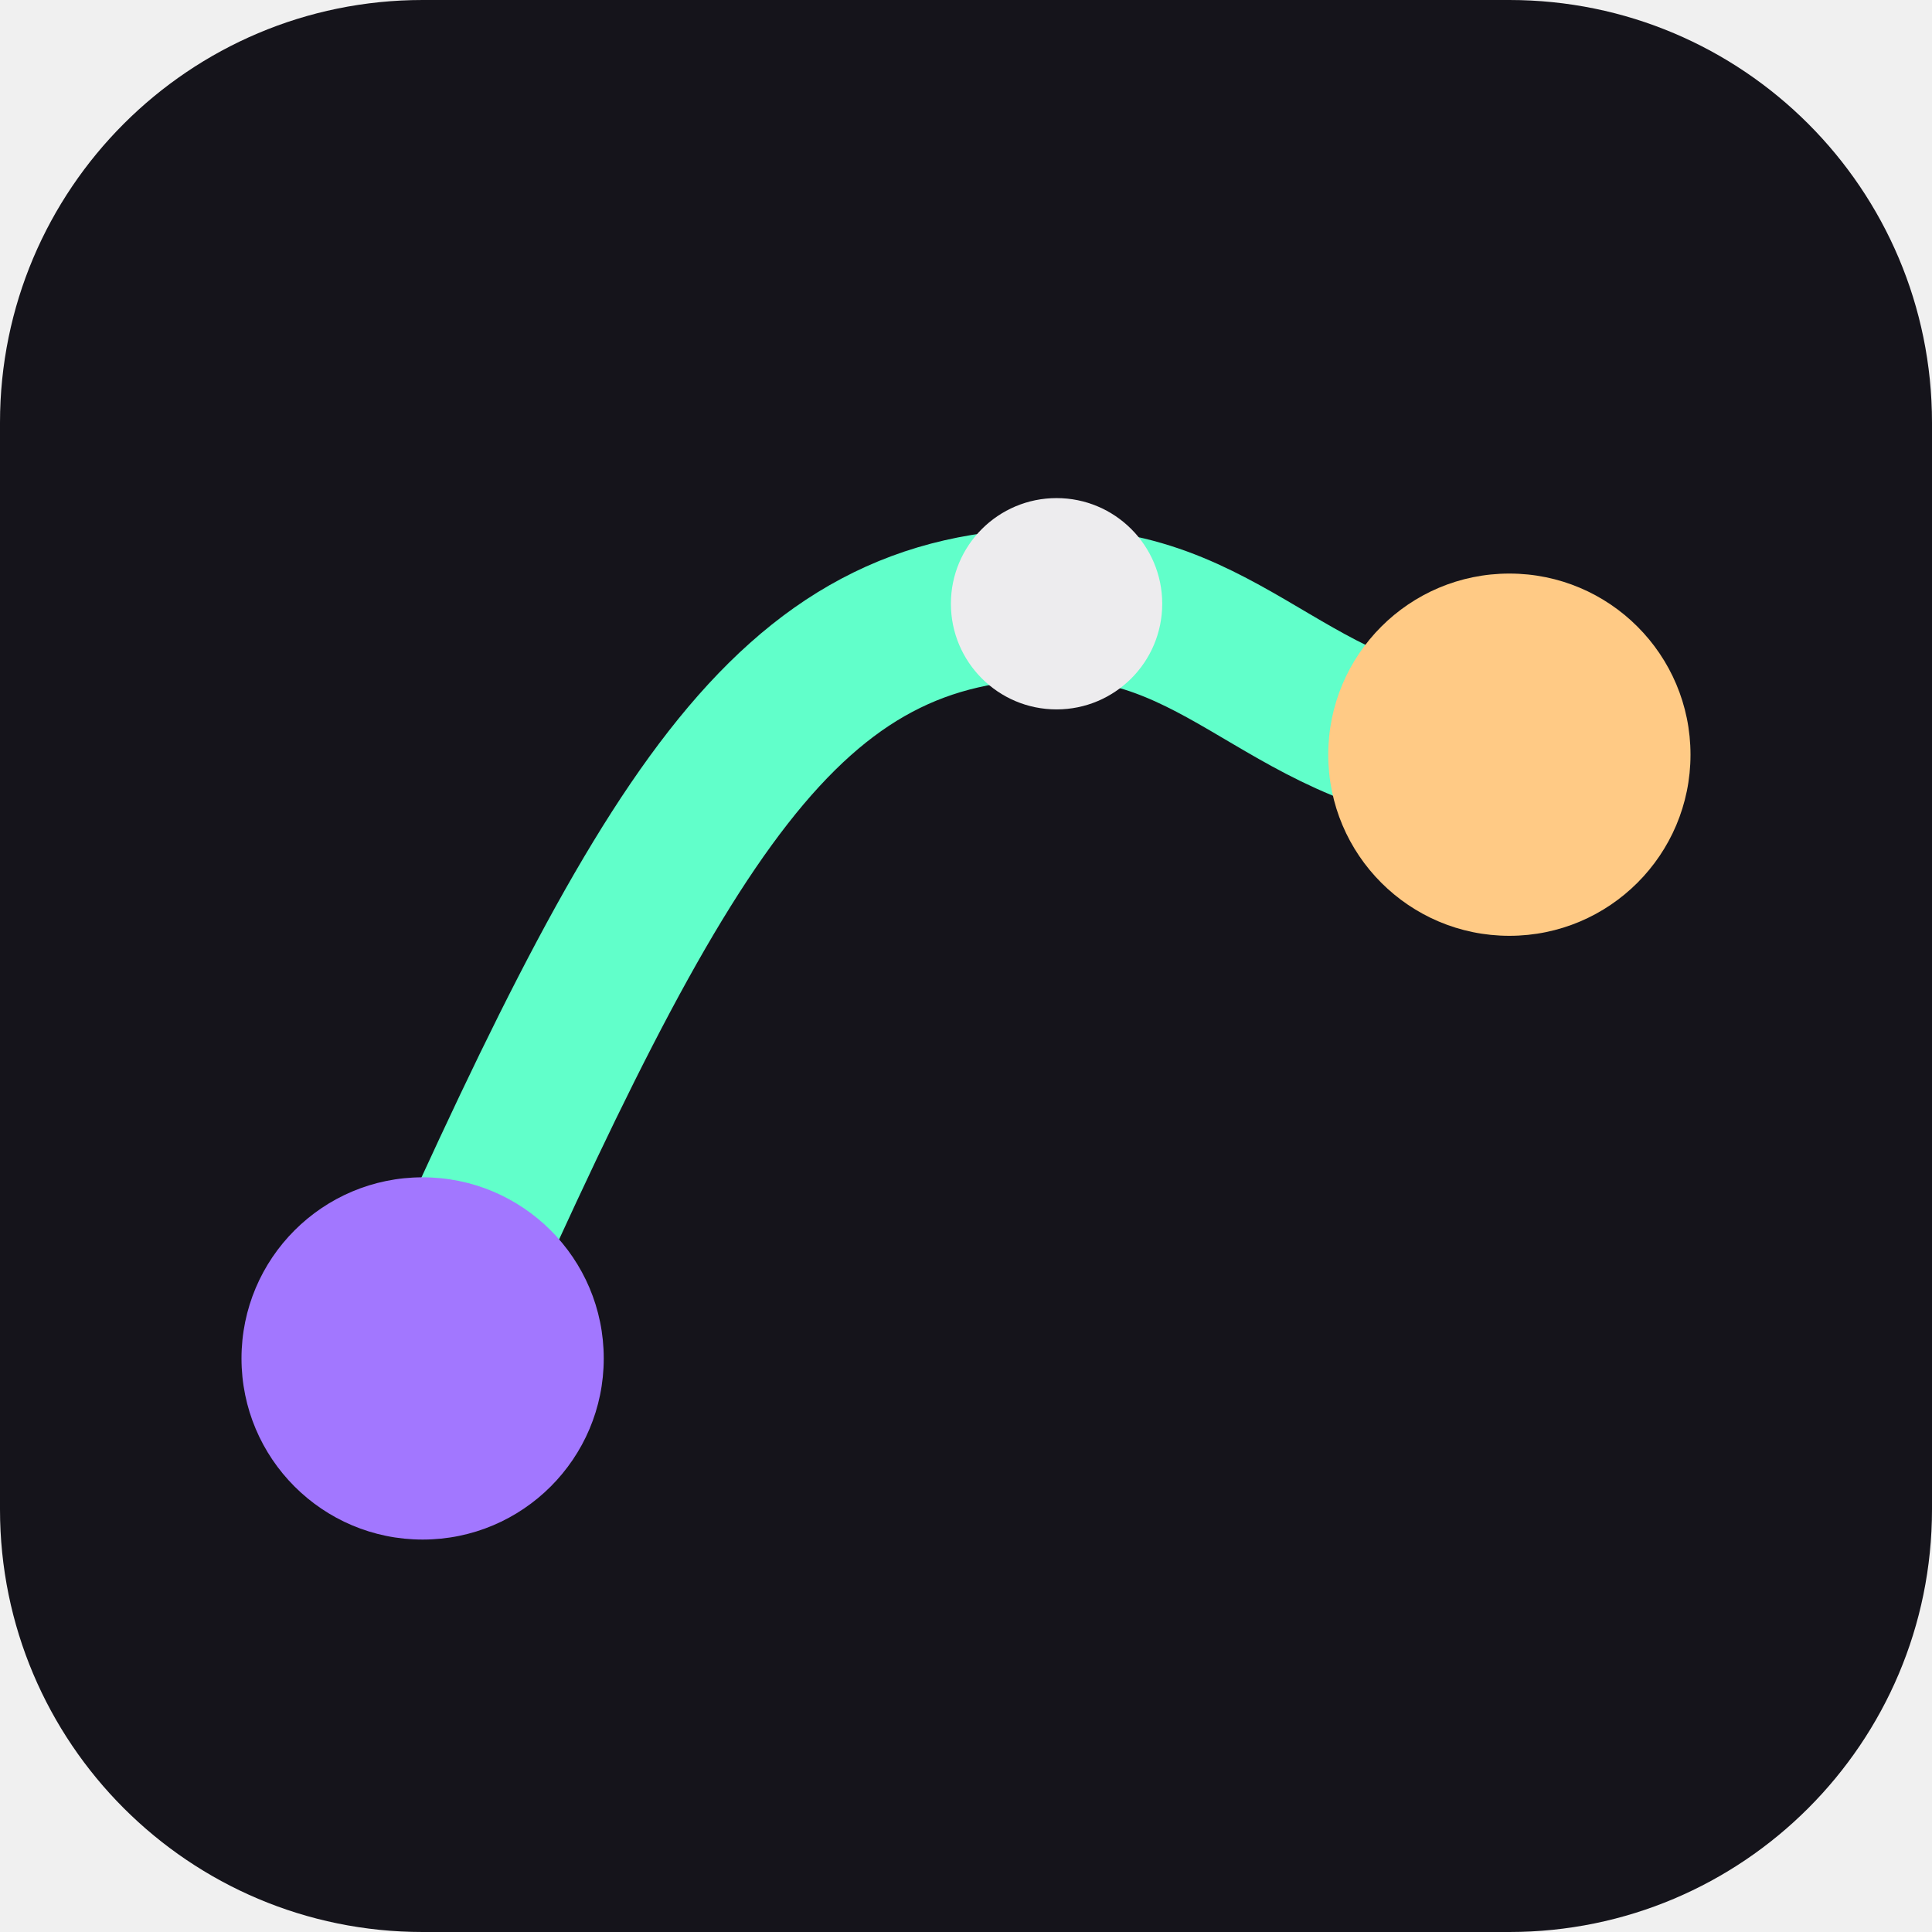
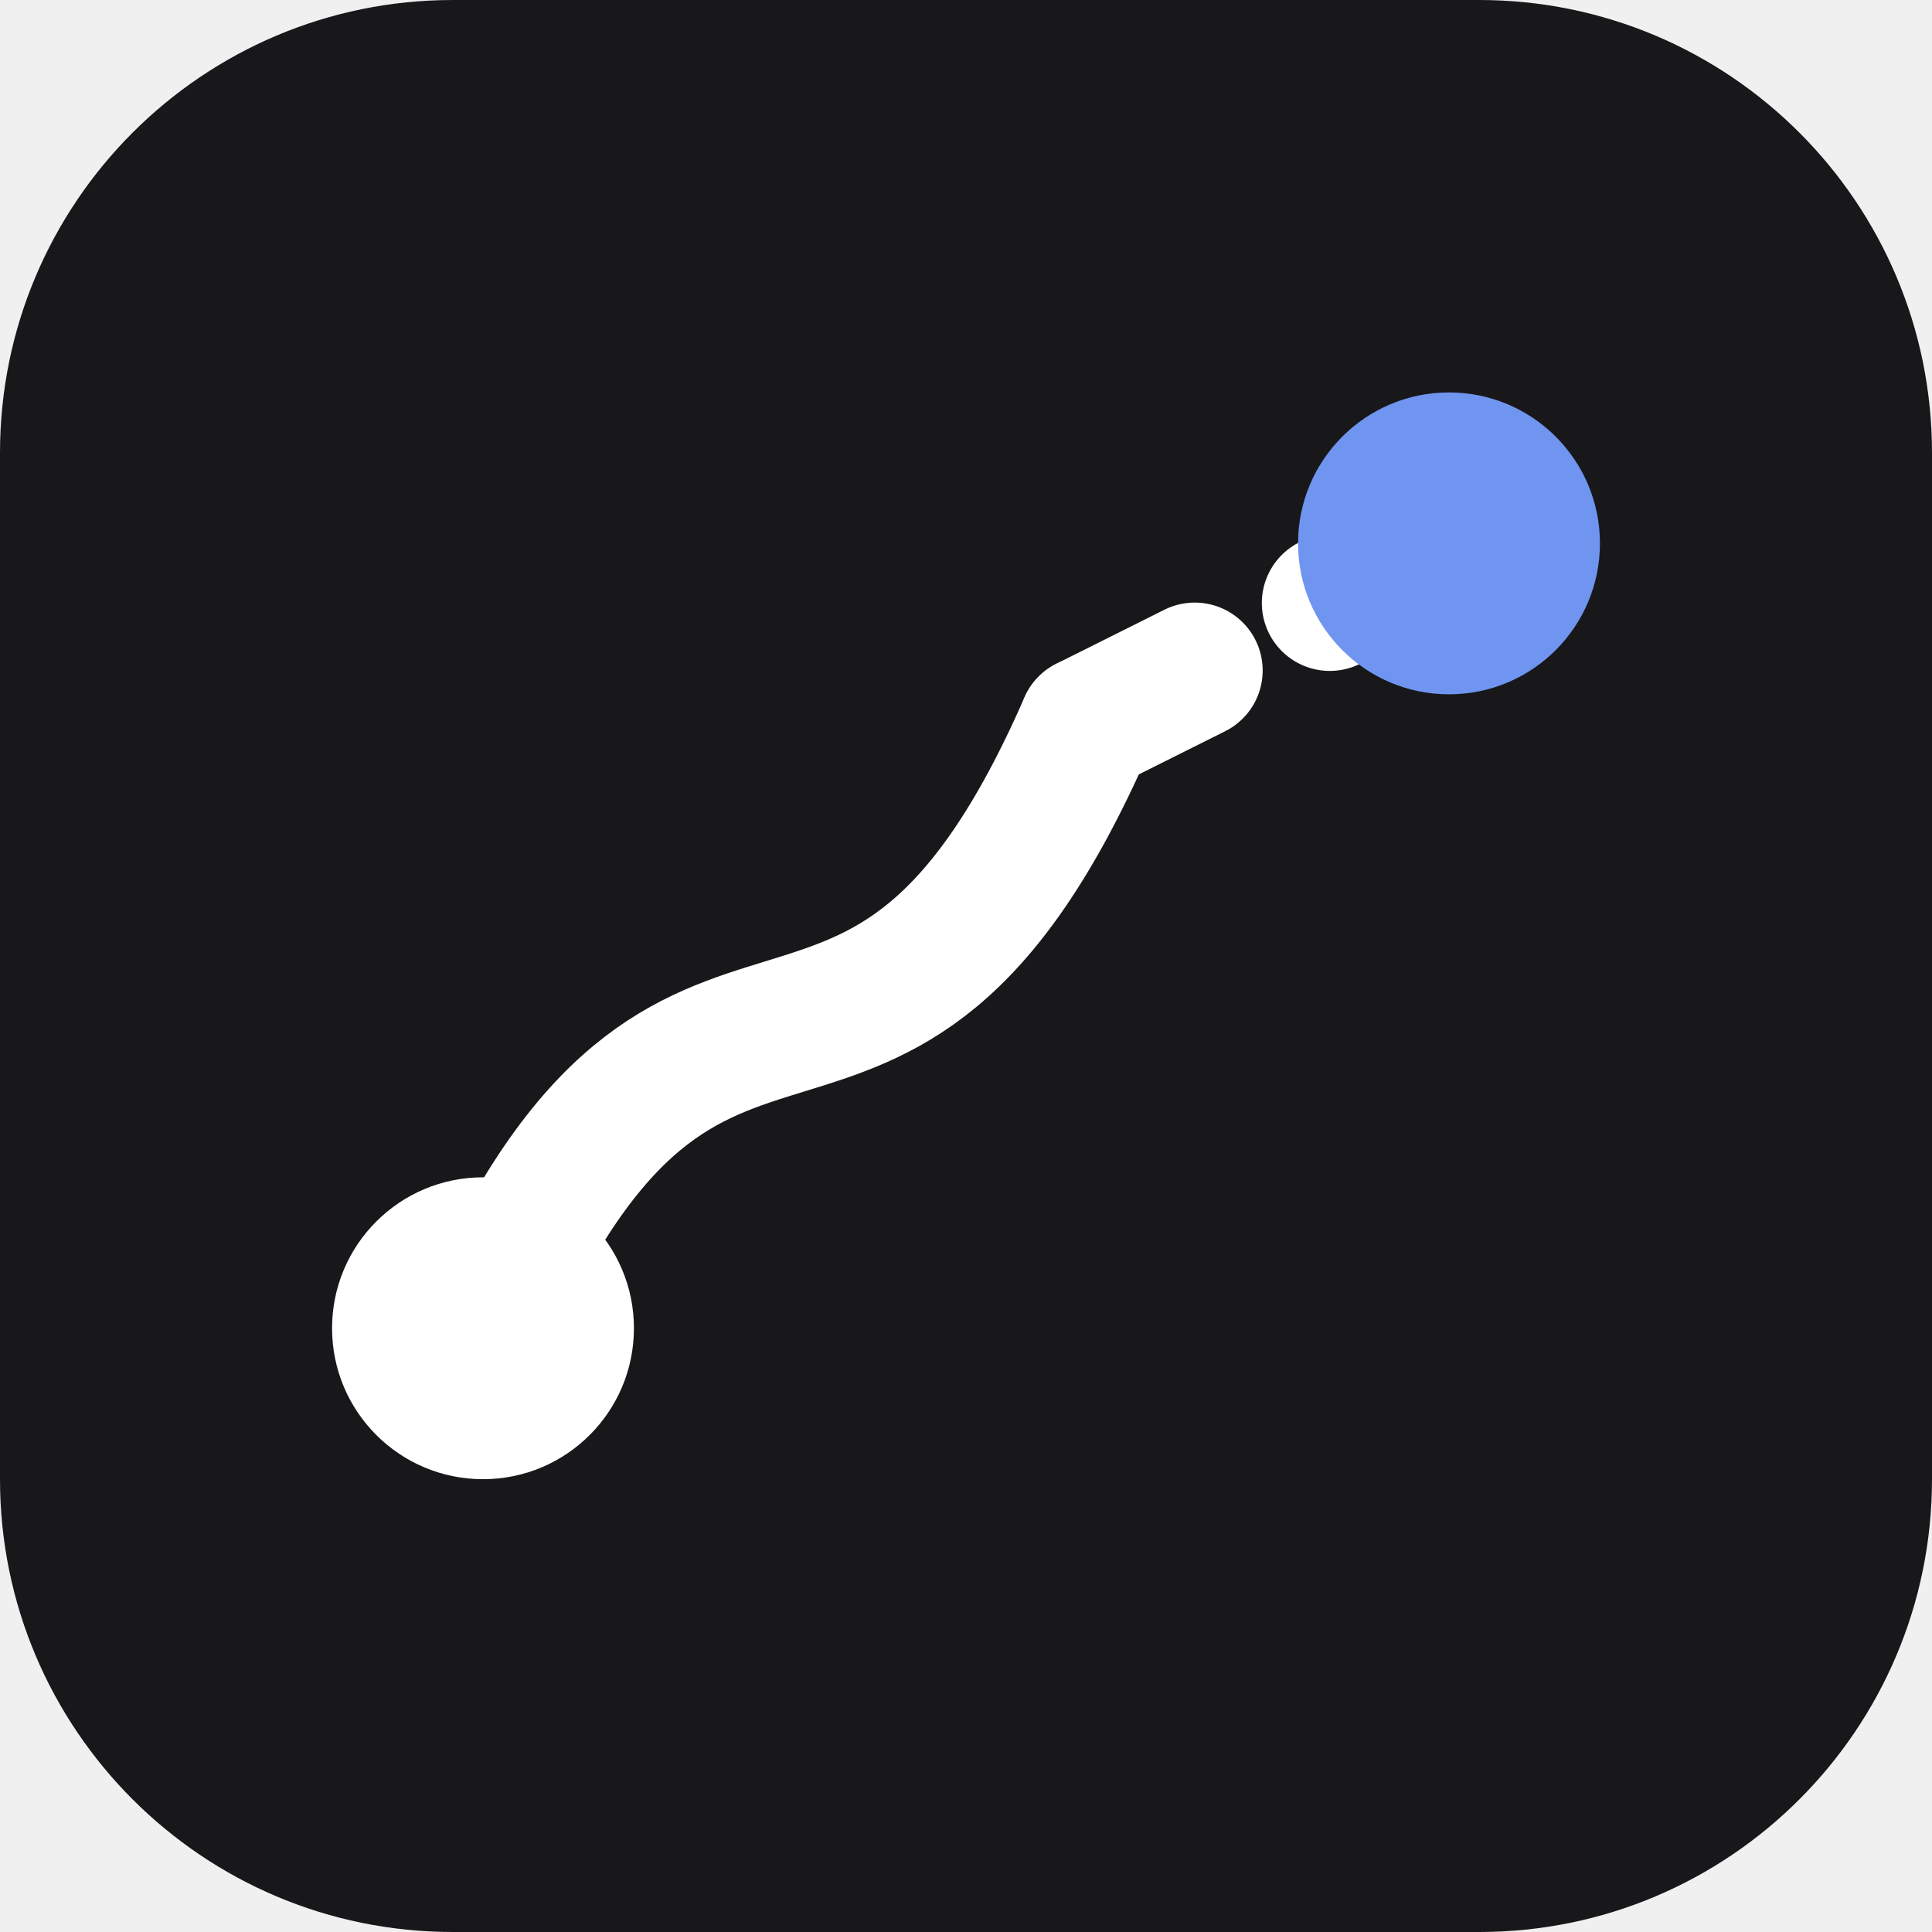
<svg xmlns="http://www.w3.org/2000/svg" viewBox="0 0 64 64" role="img" aria-labelledby="title">
-   <rect width="64" height="64" rx="14" fill="#15141b" />
-   <path d="M14 45c8-18 12-25 21-25 6 0 8 5 15 5" fill="none" stroke="#61ffca" stroke-linecap="round" stroke-width="5" />
-   <circle cx="14" cy="45" r="6" fill="#a277ff" />
-   <circle cx="50" cy="25" r="6" fill="#ffca85" />
-   <circle cx="35" cy="20" r="3.5" fill="#edecee" />
+   <rect width="64" height="64" rx="15" fill="#18181b" />
+   <path d="M16 44c7-16 13-4 20-20" fill="none" stroke="#ffffff" stroke-linecap="round" stroke-width="4.5" />
+   <path d="M36 24l12-6" fill="none" stroke="#ffffff" stroke-linecap="round" stroke-width="4.5" stroke-dasharray="4 5" />
+   <circle cx="16" cy="44" r="5" fill="#ffffff" />
+   <circle cx="48" cy="18" r="5" fill="#6f95f0" />
</svg>
